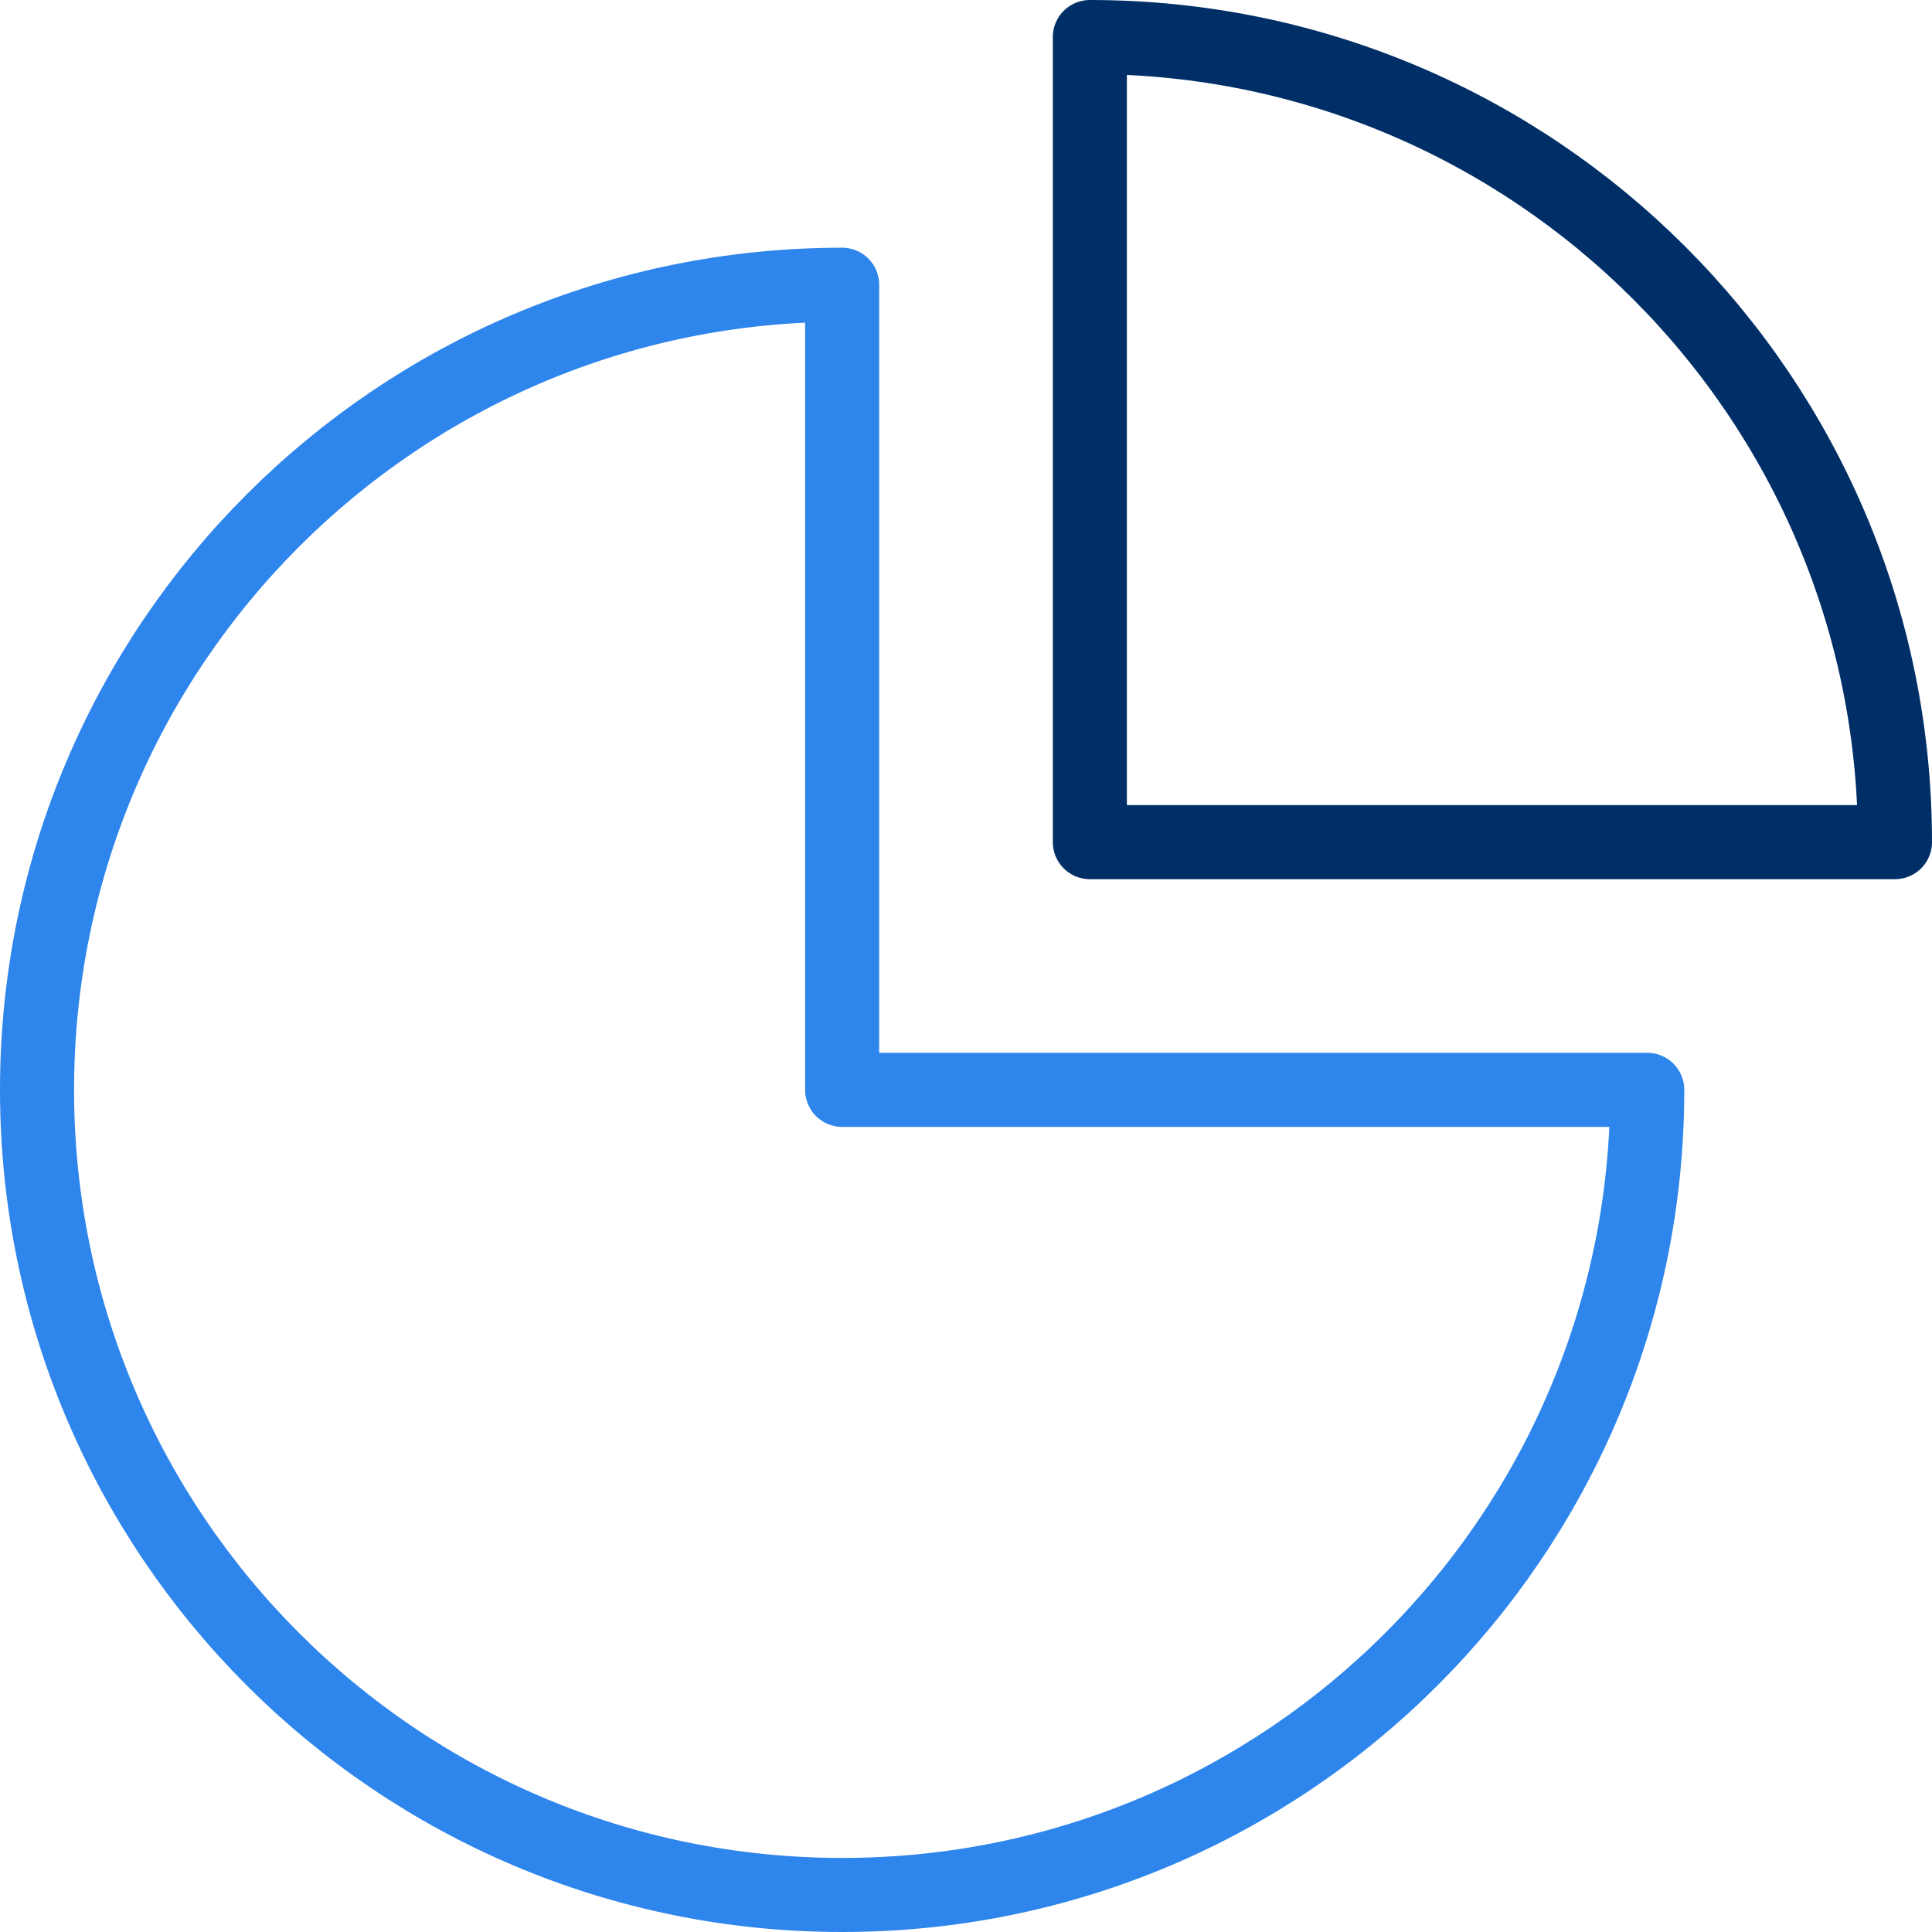
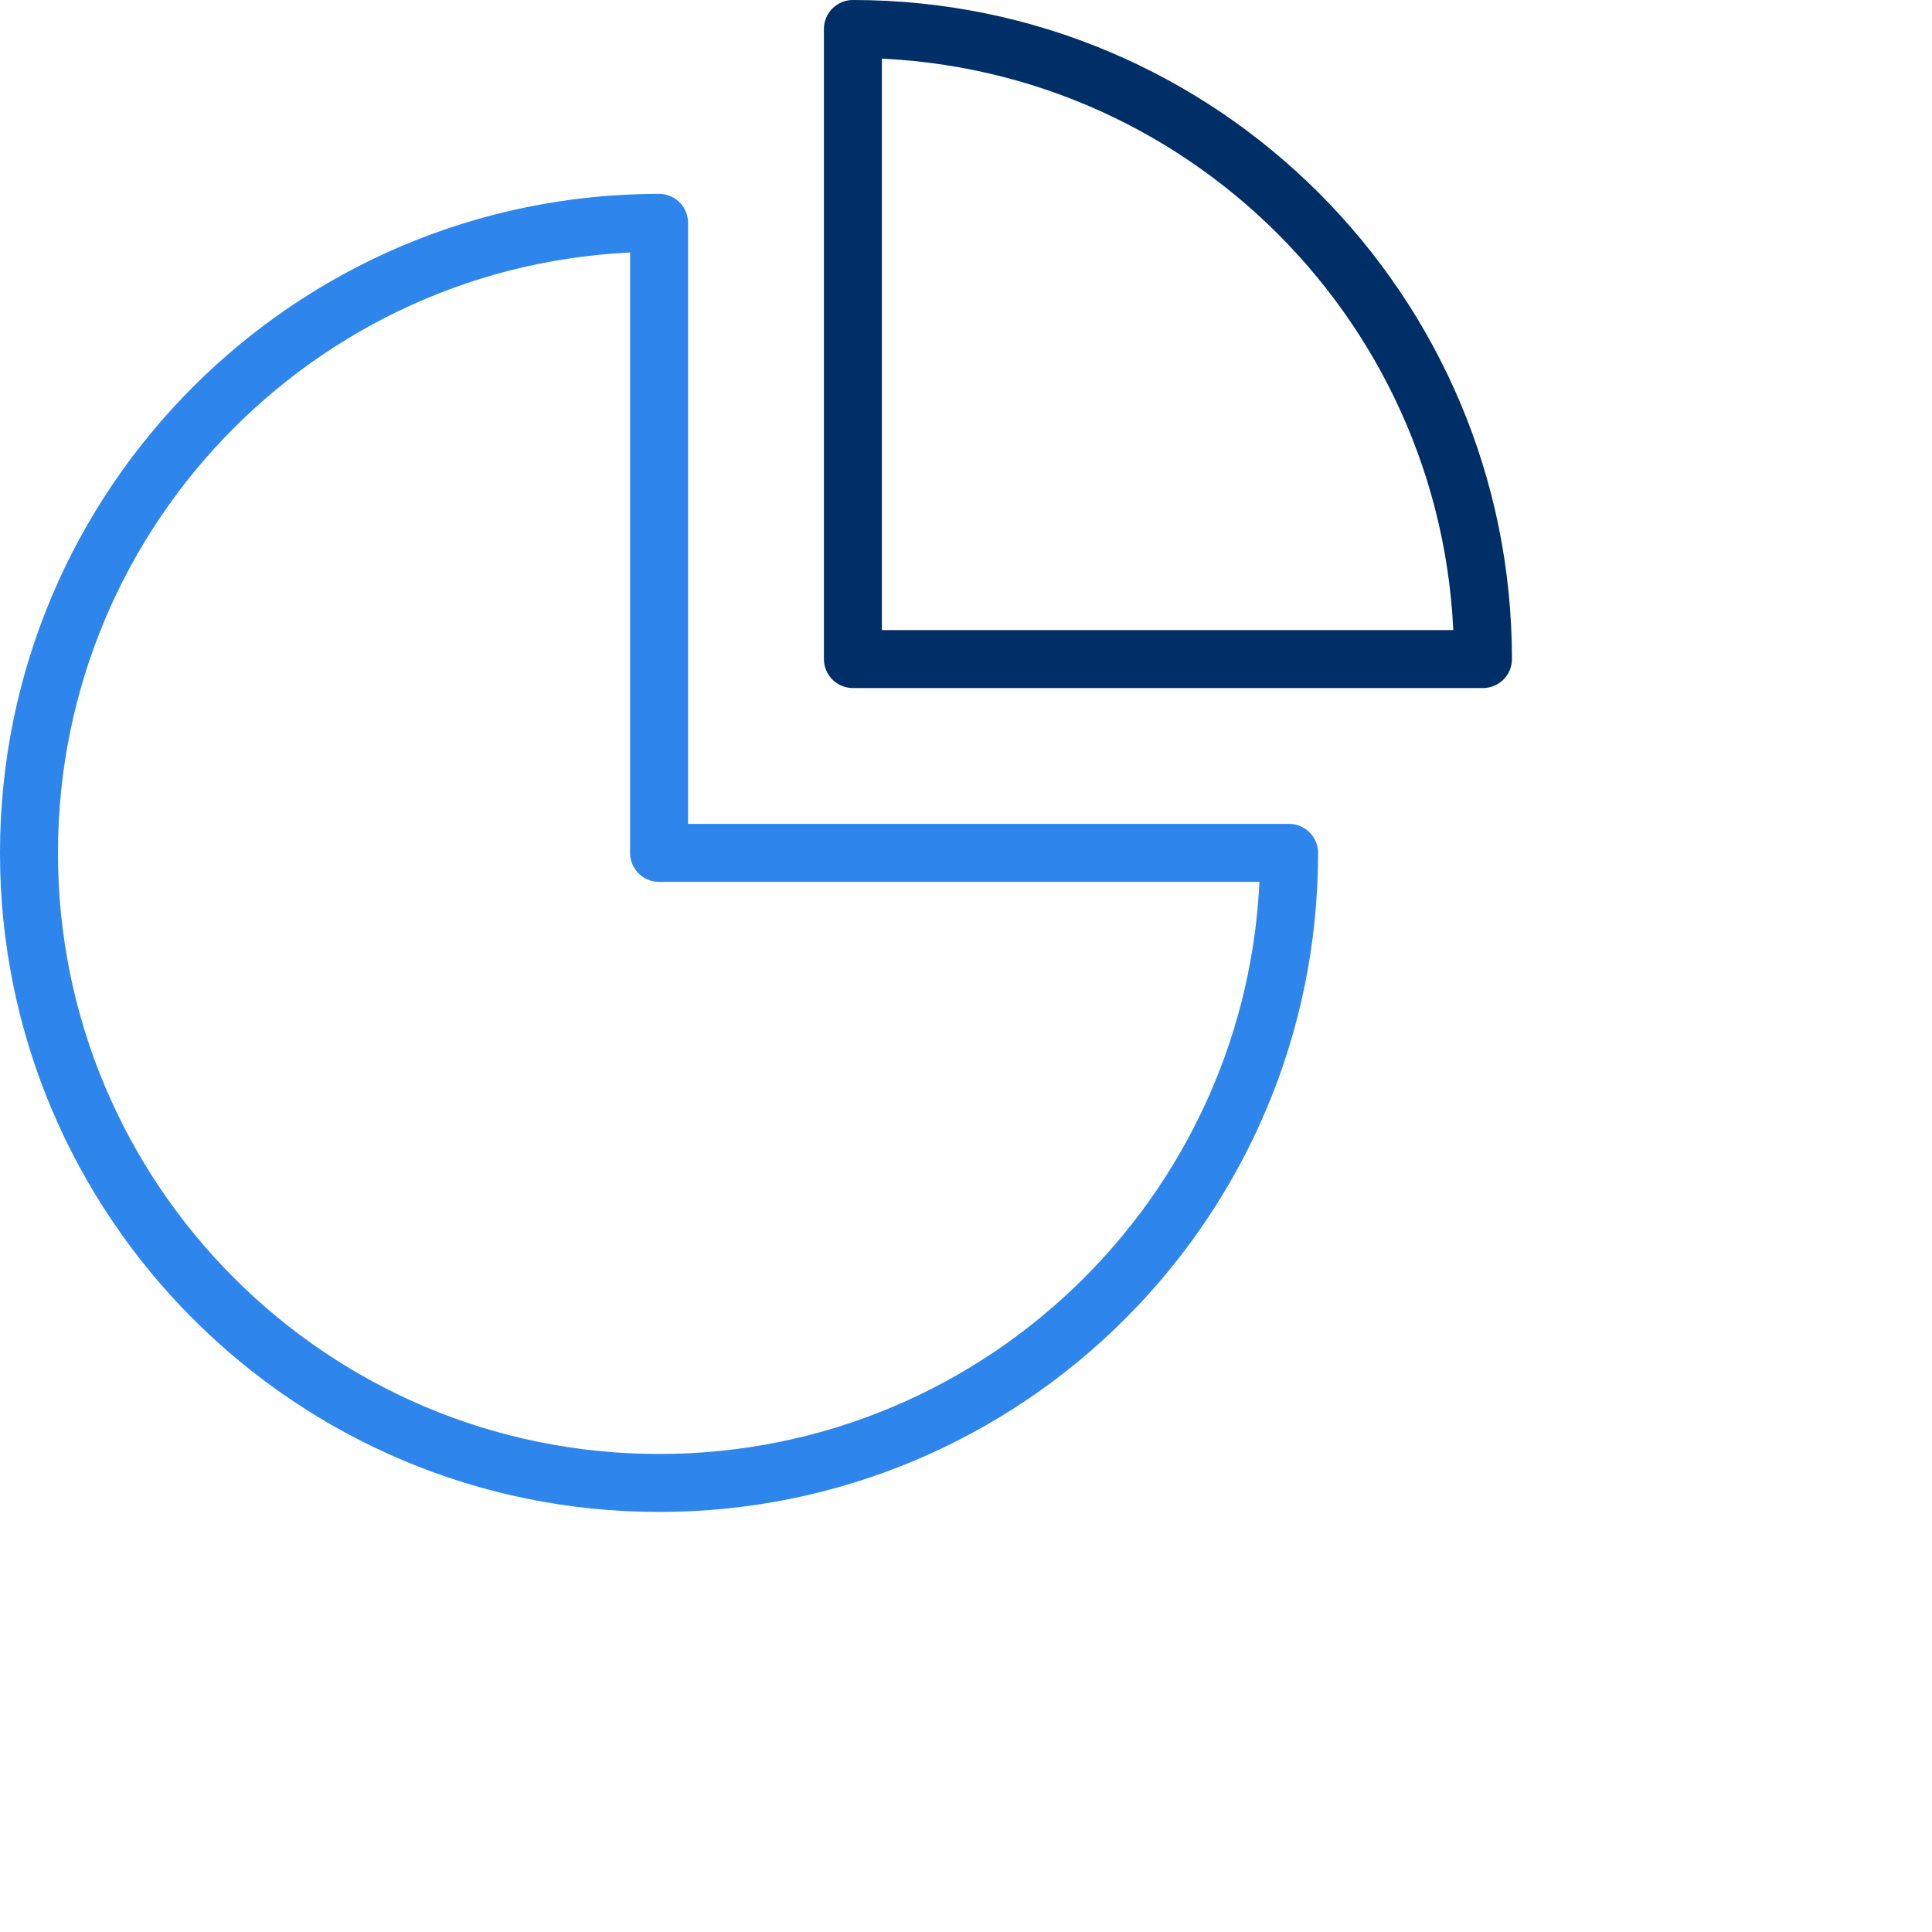
- <svg xmlns="http://www.w3.org/2000/svg" width="39.129" height="39.129" viewBox="0 0 39.129 39.129">
+ <svg xmlns="http://www.w3.org/2000/svg" width="50" height="50" viewBox="0 0 50 50">
  <defs>
-     <style>.a,.b{fill:none;stroke-linecap:round;stroke-linejoin:round;stroke-miterlimit:10;stroke-width:1.5px;}.a{stroke:#2e85ec;}.b{stroke:#002f67;}</style>
+     <style>
+             .a,.b{fill:none;stroke-linecap:round;stroke-linejoin:round;stroke-miterlimit:10;stroke-width:1.5px;}.a{stroke:#2e85ec;}.b{stroke:#002f67;}
+         </style>
  </defs>
  <g transform="translate(0.75 0.75)">
    <path class="a" d="M18.306,10A16.306,16.306,0,1,0,34.612,26.306H18.306Z" transform="translate(-2 -4.983)" />
    <path class="b" d="M36,2V18.306H52.306A16.306,16.306,0,0,0,36,2Z" transform="translate(-14.677 -2)" />
  </g>
</svg>
